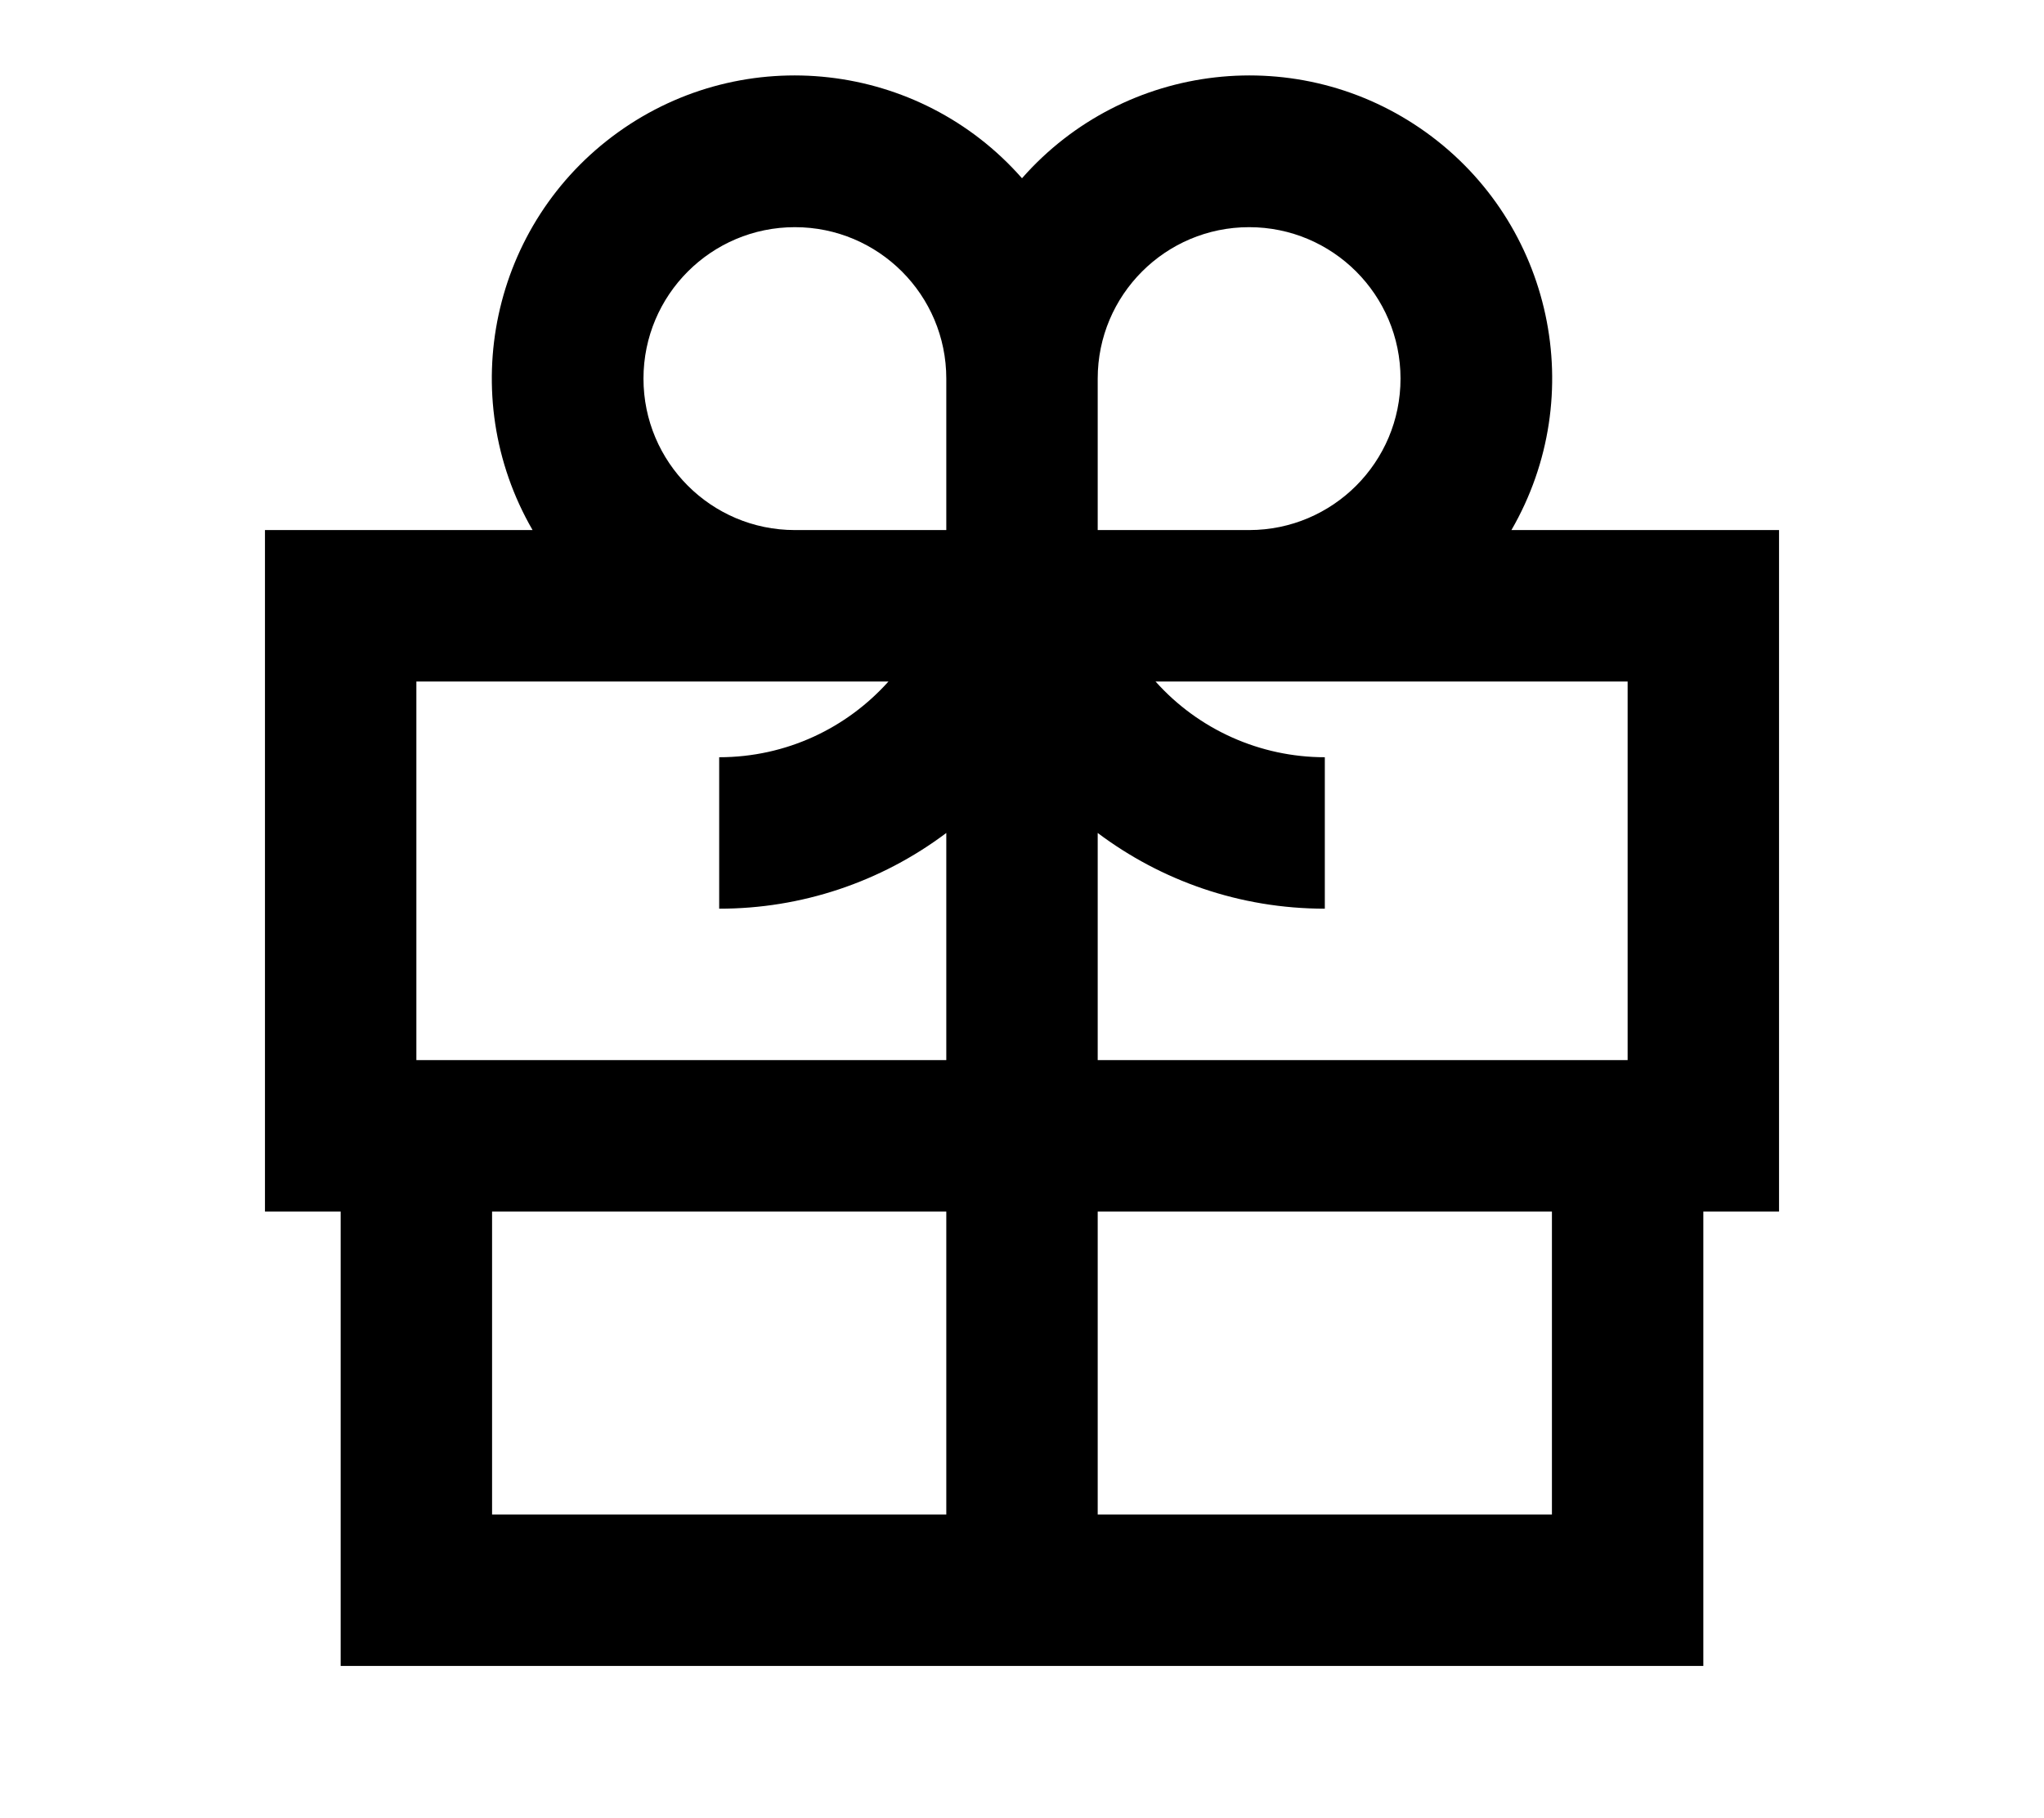
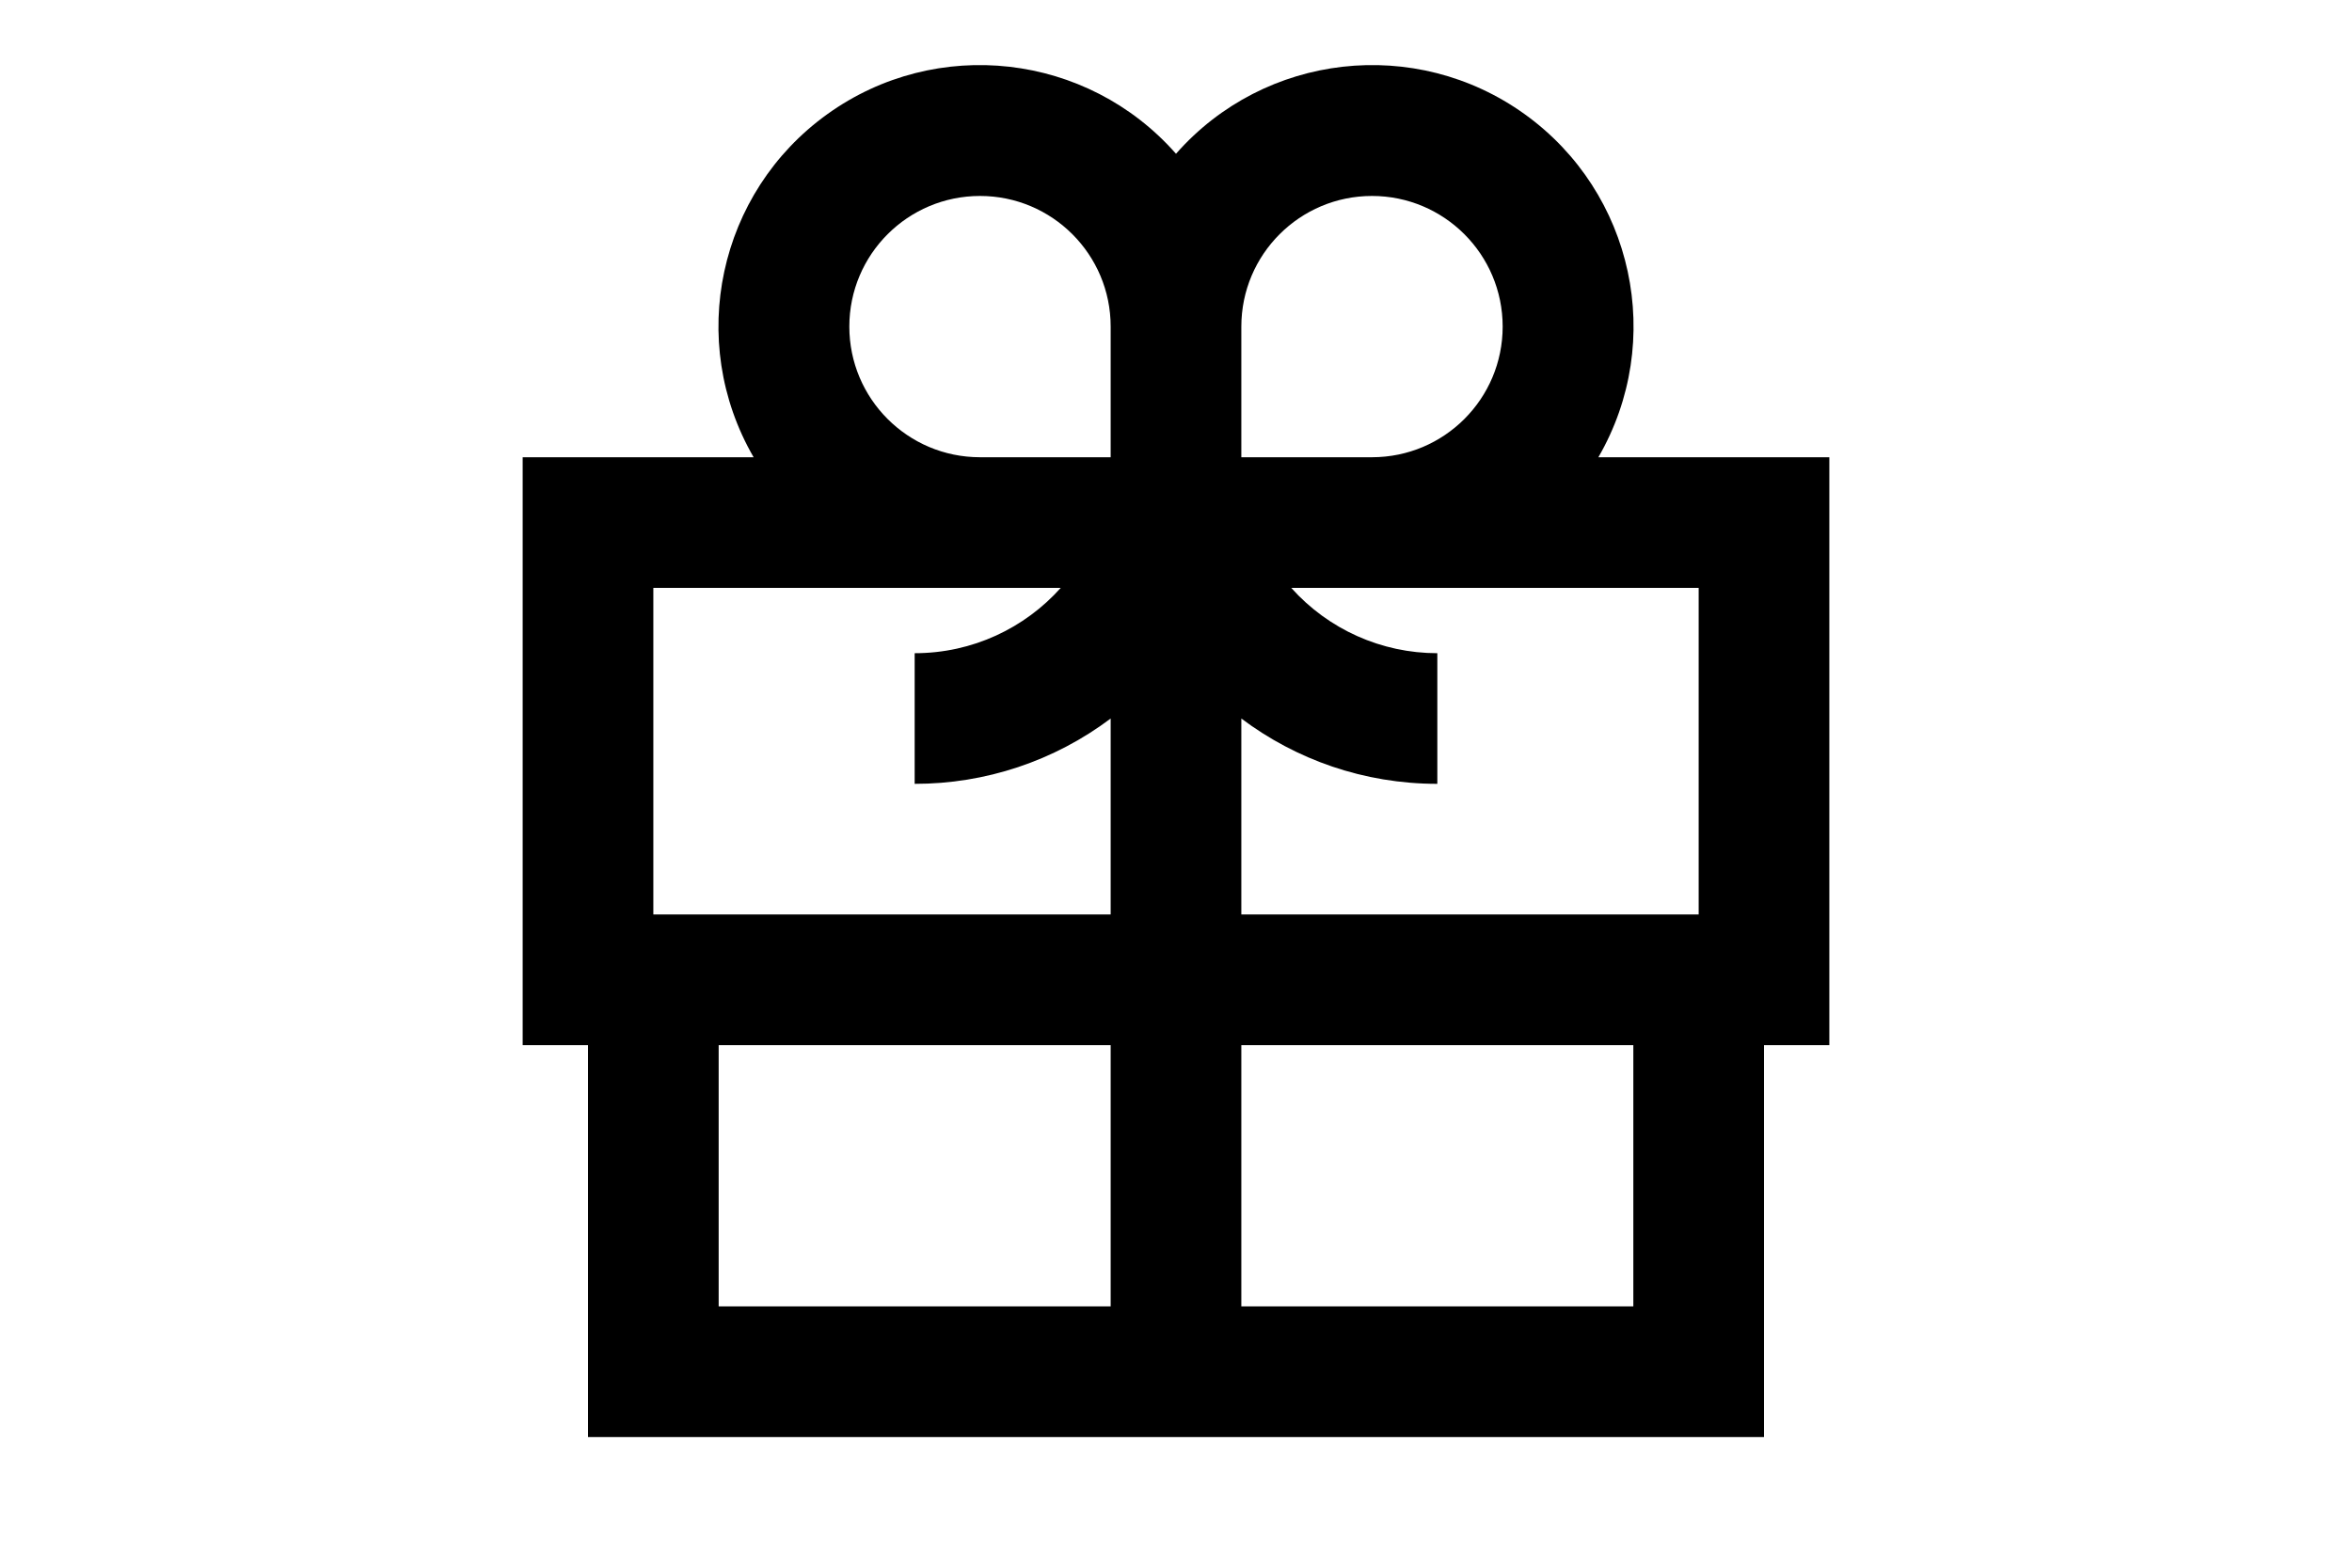
- <svg xmlns="http://www.w3.org/2000/svg" viewBox="0 0 24 24" aria-hidden="true" focusable="false" width="18" height="16">
+ <svg xmlns="http://www.w3.org/2000/svg" viewBox="0 0 24 24" aria-hidden="true" focusable="false" width="18" height="12">
  <path fill-rule="evenodd" clip-rule="evenodd" d="M5.535 7A4 4 0 0 1 12 2.354 4 4 0 0 1 18.465 7H22v9h-1v6H3v-6H2V7zm9.466 0H13V5a2 2 0 1 1 2.001 2M11 5a2 2 0 1 0-2.001 2H11zm-.764 4c-.55.614-1.348 1-2.236 1v2a4.98 4.98 0 0 0 3-1v3H4V9zM13 11c.836.628 1.874 1 3 1v-2a3 3 0 0 1-2.236-1H20v5h-7zm-8 5v4h6v-4zm8 4v-4h6v4z" />
</svg>
